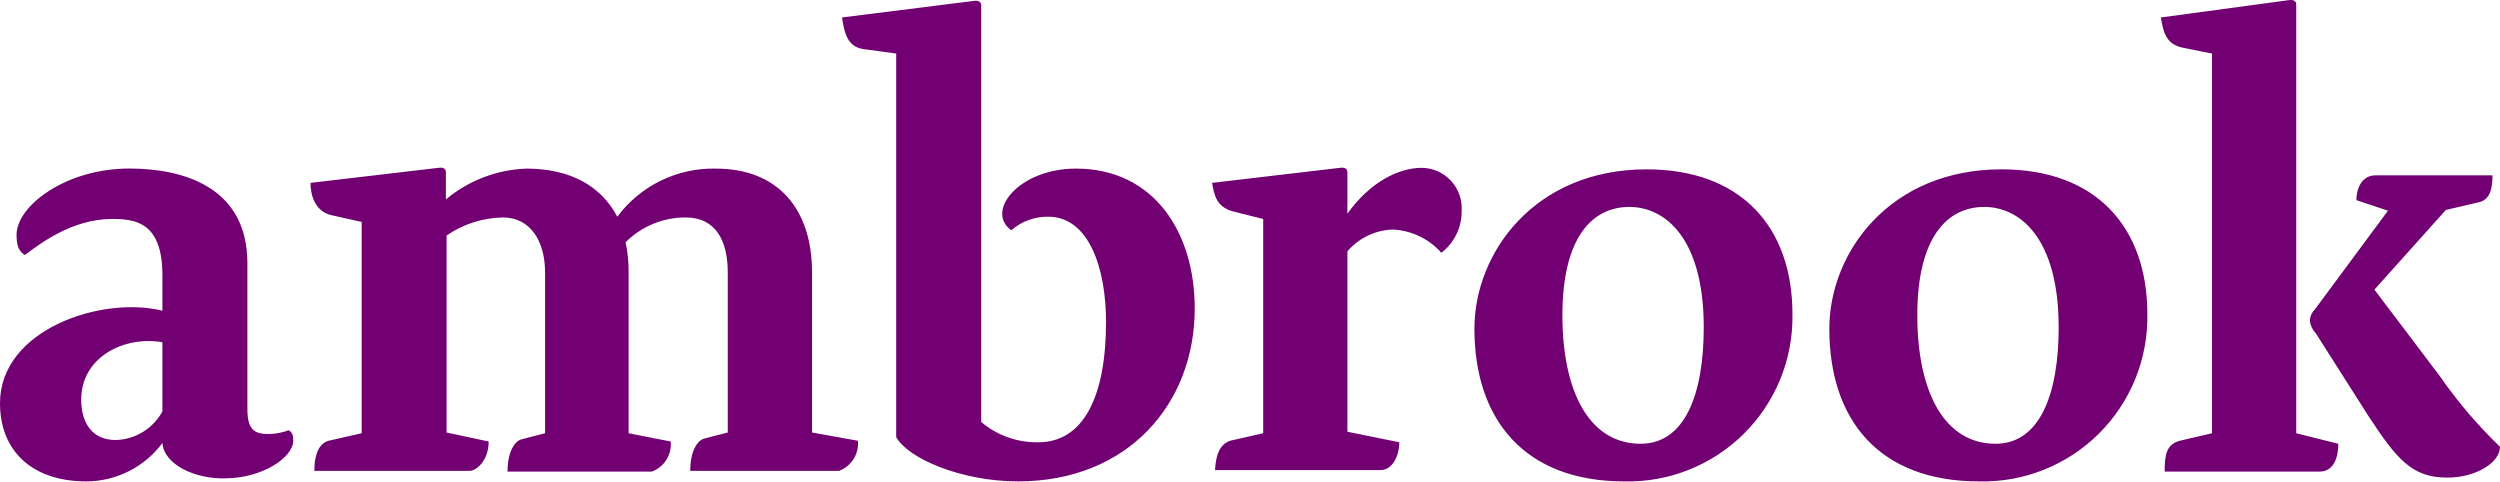
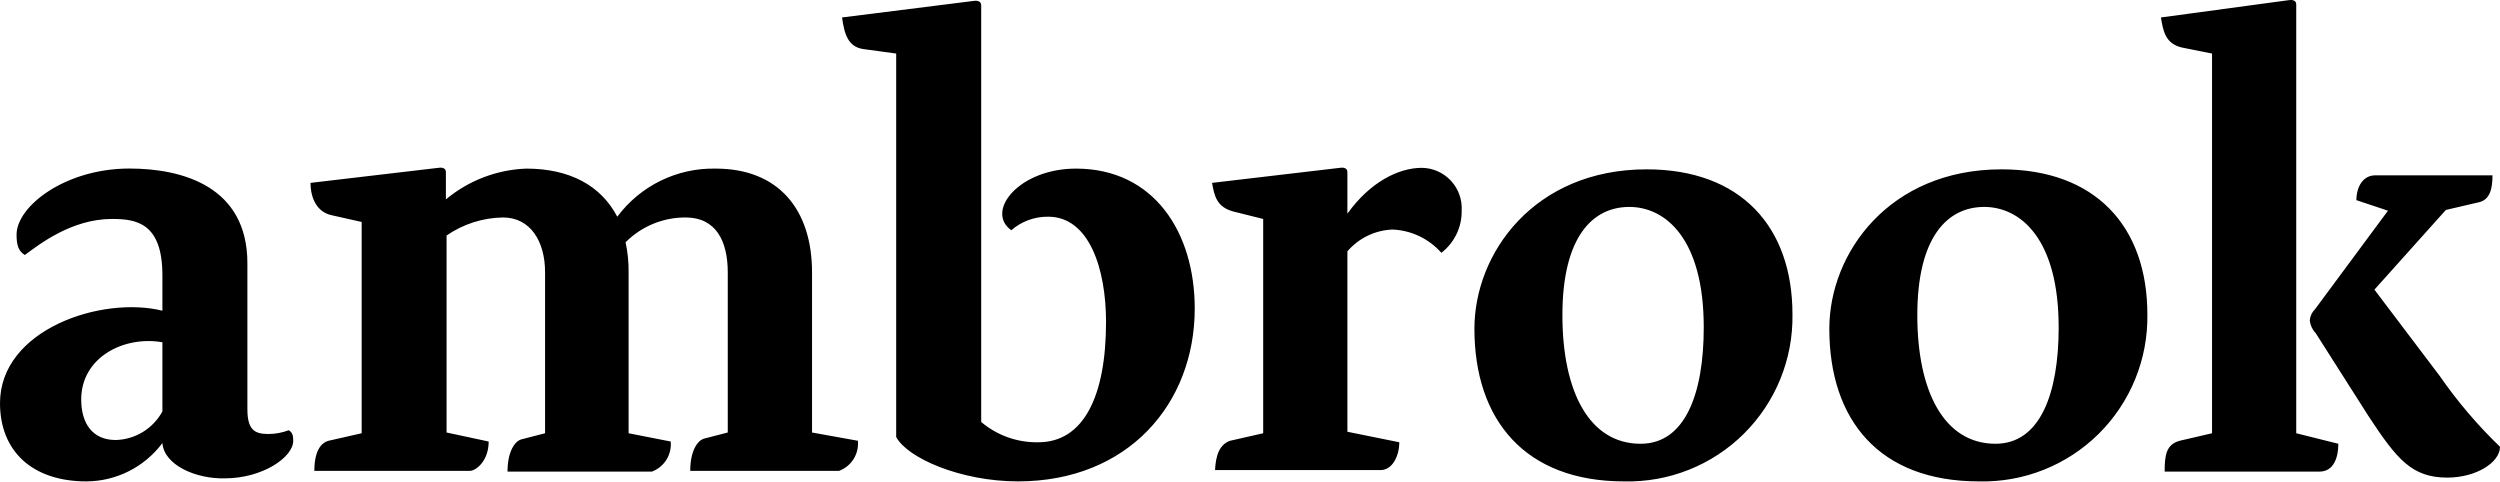
<svg xmlns="http://www.w3.org/2000/svg" viewBox="0 0 215 41.398">
-   <path fill="#720072" d="M13.967 38.1a8.2 8.2 0 0 1-6.531 3.3C2.716 41.4 0 38.746 0 34.673c0-6.337 8.729-9.247 13.967-7.953v-3.04c0-4.526-2.263-4.85-4.332-4.85-3.492 0-6.272 2.2-7.5 3.1-.517-.323-.711-.776-.711-1.746 0-2.457 4.2-5.69 9.7-5.69 4.591 0 10.152 1.552 10.152 8.147V35.19c0 1.81.647 2.134 1.811 2.134A4.935 4.935 0 0 0 24.83 37c.323.194.388.453.388.905 0 1.423-2.651 3.233-5.884 3.233-2.522.062-5.234-1.163-5.367-3.038Zm0-2.716v-5.949c-3.3-.582-6.983 1.293-6.983 4.914 0 2.069.97 3.492 2.974 3.492a4.717 4.717 0 0 0 4.009-2.457Zm13.062 5.173c0-1.681.517-2.457 1.229-2.651l2.845-.646V19.089l-2.586-.582c-1.229-.259-1.811-1.423-1.811-2.78L37.7 14.434c.065 0 .646-.129.646.388v2.328a11.442 11.442 0 0 1 6.917-2.65c3.686 0 6.4 1.423 7.824 4.138a10.282 10.282 0 0 1 8.471-4.138c5.367 0 8.277 3.492 8.277 8.923v13.772l3.944.711a2.5 2.5 0 0 1-1.617 2.587H59.36c0-1.746.646-2.651 1.228-2.781l2-.517V23.422c0-2.716-1.035-4.72-3.621-4.72a7.24 7.24 0 0 0-5.167 2.133 11.526 11.526 0 0 1 .259 2.651v13.773l3.621.711a2.5 2.5 0 0 1-1.616 2.587H43.647c0-1.746.646-2.651 1.229-2.781l2-.517V23.422c0-2.716-1.293-4.72-3.621-4.72a8.775 8.775 0 0 0-4.85 1.552v16.941l3.621.776c0 1.681-1.1 2.522-1.616 2.522H27.029ZM89.3 38.035c3.88 0 5.819-3.944 5.819-10.346 0-4.526-1.423-9.053-4.979-9.053a4.759 4.759 0 0 0-3.17 1.164c-2.263-1.617.646-5.3 5.561-5.3 6.725 0 10.216 5.5 10.216 12.027 0 8.212-5.755 14.872-15.2 14.872-4.914 0-9.5-2-10.475-3.815V4.605l-2.845-.388c-1.293-.194-1.616-1.293-1.81-2.716L83.737.079s.646-.129.646.388v35.822a7.376 7.376 0 0 0 4.917 1.746Zm16.489-.129 2.845-.646V18.831l-2.586-.647c-1.423-.388-1.617-1.358-1.811-2.457l10.993-1.293c.065 0 .646-.129.646.388v3.556c1.94-2.716 4.4-3.944 6.4-3.944a3.474 3.474 0 0 1 3.427 3.686 4.475 4.475 0 0 1-1.746 3.621 5.929 5.929 0 0 0-4.2-2 5.363 5.363 0 0 0-3.88 1.875V37.13l4.462.905c0 1.164-.582 2.393-1.617 2.393h-14.229c.065-1.293.388-2.2 1.293-2.522Zm21.011-9.635c0-6.531 5.173-13.708 14.808-13.708 8.083 0 12.544 4.914 12.544 12.48A14.141 14.141 0 0 1 139.669 41.4c-8.535 0-12.869-5.3-12.869-13.129Zm19.722-.129c0-7.63-3.3-10.346-6.4-10.346-3.168 0-5.755 2.586-5.755 9.311 0 6.6 2.328 11.057 6.725 11.057 3.815 0 5.431-4.268 5.431-10.023Zm10.8.129c0-6.531 5.173-13.708 14.808-13.708 8.083 0 12.544 4.914 12.544 12.48A14.141 14.141 0 0 1 170.19 41.4c-8.6 0-12.868-5.3-12.868-13.126Zm19.722-.129c0-7.63-3.3-10.346-6.4-10.346-3.168 0-5.755 2.586-5.755 9.311 0 6.6 2.328 11.057 6.725 11.057 3.815 0 5.432-4.268 5.432-10.023Zm10.411 9.764 2.78-.646V4.605l-2.586-.517c-1.423-.323-1.617-1.423-1.811-2.586L196.83.014c.065 0 .646-.129.646.388v36.857l3.621.905c0 1.164-.388 2.393-1.617 2.393h-13.32c0-1.423.129-2.328 1.293-2.651Zm11.186-10.346a1.506 1.506 0 0 1 .453-.97l6.272-8.471-2.716-.905c0-1.164.582-2.134 1.617-2.134h10.087c0 1.1-.194 2.134-1.229 2.328l-2.78.647-6.145 6.854 5.625 7.436A40.305 40.305 0 0 0 215 38.423c0 1.358-2.069 2.651-4.526 2.651-3.039 0-4.332-1.552-6.79-5.3l-4.526-7.113a1.88 1.88 0 0 1-.517-1.1Z" />
+   <path fill="currentColor" d="M13.967 38.1a8.2 8.2 0 0 1-6.531 3.3C2.716 41.4 0 38.746 0 34.673c0-6.337 8.729-9.247 13.967-7.953v-3.04c0-4.526-2.263-4.85-4.332-4.85-3.492 0-6.272 2.2-7.5 3.1-.517-.323-.711-.776-.711-1.746 0-2.457 4.2-5.69 9.7-5.69 4.591 0 10.152 1.552 10.152 8.147V35.19c0 1.81.647 2.134 1.811 2.134A4.935 4.935 0 0 0 24.83 37c.323.194.388.453.388.905 0 1.423-2.651 3.233-5.884 3.233-2.522.062-5.234-1.163-5.367-3.038Zm0-2.716v-5.949c-3.3-.582-6.983 1.293-6.983 4.914 0 2.069.97 3.492 2.974 3.492a4.717 4.717 0 0 0 4.009-2.457Zm13.062 5.173c0-1.681.517-2.457 1.229-2.651l2.845-.646V19.089l-2.586-.582c-1.229-.259-1.811-1.423-1.811-2.78L37.7 14.434c.065 0 .646-.129.646.388v2.328a11.442 11.442 0 0 1 6.917-2.65c3.686 0 6.4 1.423 7.824 4.138a10.282 10.282 0 0 1 8.471-4.138c5.367 0 8.277 3.492 8.277 8.923v13.772l3.944.711a2.5 2.5 0 0 1-1.617 2.587H59.36c0-1.746.646-2.651 1.228-2.781l2-.517V23.422c0-2.716-1.035-4.72-3.621-4.72a7.24 7.24 0 0 0-5.167 2.133 11.526 11.526 0 0 1 .259 2.651v13.773l3.621.711a2.5 2.5 0 0 1-1.616 2.587H43.647c0-1.746.646-2.651 1.229-2.781l2-.517V23.422c0-2.716-1.293-4.72-3.621-4.72a8.775 8.775 0 0 0-4.85 1.552v16.941l3.621.776c0 1.681-1.1 2.522-1.616 2.522H27.029ZM89.3 38.035c3.88 0 5.819-3.944 5.819-10.346 0-4.526-1.423-9.053-4.979-9.053a4.759 4.759 0 0 0-3.17 1.164c-2.263-1.617.646-5.3 5.561-5.3 6.725 0 10.216 5.5 10.216 12.027 0 8.212-5.755 14.872-15.2 14.872-4.914 0-9.5-2-10.475-3.815V4.605l-2.845-.388c-1.293-.194-1.616-1.293-1.81-2.716L83.737.079s.646-.129.646.388v35.822a7.376 7.376 0 0 0 4.917 1.746Zm16.489-.129 2.845-.646V18.831l-2.586-.647c-1.423-.388-1.617-1.358-1.811-2.457l10.993-1.293c.065 0 .646-.129.646.388v3.556c1.94-2.716 4.4-3.944 6.4-3.944a3.474 3.474 0 0 1 3.427 3.686 4.475 4.475 0 0 1-1.746 3.621 5.929 5.929 0 0 0-4.2-2 5.363 5.363 0 0 0-3.88 1.875V37.13l4.462.905c0 1.164-.582 2.393-1.617 2.393h-14.229c.065-1.293.388-2.2 1.293-2.522Zm21.011-9.635c0-6.531 5.173-13.708 14.808-13.708 8.083 0 12.544 4.914 12.544 12.48A14.141 14.141 0 0 1 139.669 41.4c-8.535 0-12.869-5.3-12.869-13.129Zm19.722-.129c0-7.63-3.3-10.346-6.4-10.346-3.168 0-5.755 2.586-5.755 9.311 0 6.6 2.328 11.057 6.725 11.057 3.815 0 5.431-4.268 5.431-10.023Zm10.8.129c0-6.531 5.173-13.708 14.808-13.708 8.083 0 12.544 4.914 12.544 12.48A14.141 14.141 0 0 1 170.19 41.4c-8.6 0-12.868-5.3-12.868-13.126Zm19.722-.129c0-7.63-3.3-10.346-6.4-10.346-3.168 0-5.755 2.586-5.755 9.311 0 6.6 2.328 11.057 6.725 11.057 3.815 0 5.432-4.268 5.432-10.023Zm10.411 9.764 2.78-.646V4.605l-2.586-.517c-1.423-.323-1.617-1.423-1.811-2.586L196.83.014c.065 0 .646-.129.646.388v36.857l3.621.905c0 1.164-.388 2.393-1.617 2.393h-13.32c0-1.423.129-2.328 1.293-2.651Zm11.186-10.346a1.506 1.506 0 0 1 .453-.97l6.272-8.471-2.716-.905c0-1.164.582-2.134 1.617-2.134h10.087c0 1.1-.194 2.134-1.229 2.328l-2.78.647-6.145 6.854 5.625 7.436A40.305 40.305 0 0 0 215 38.423c0 1.358-2.069 2.651-4.526 2.651-3.039 0-4.332-1.552-6.79-5.3l-4.526-7.113a1.88 1.88 0 0 1-.517-1.1Z" />
</svg>
